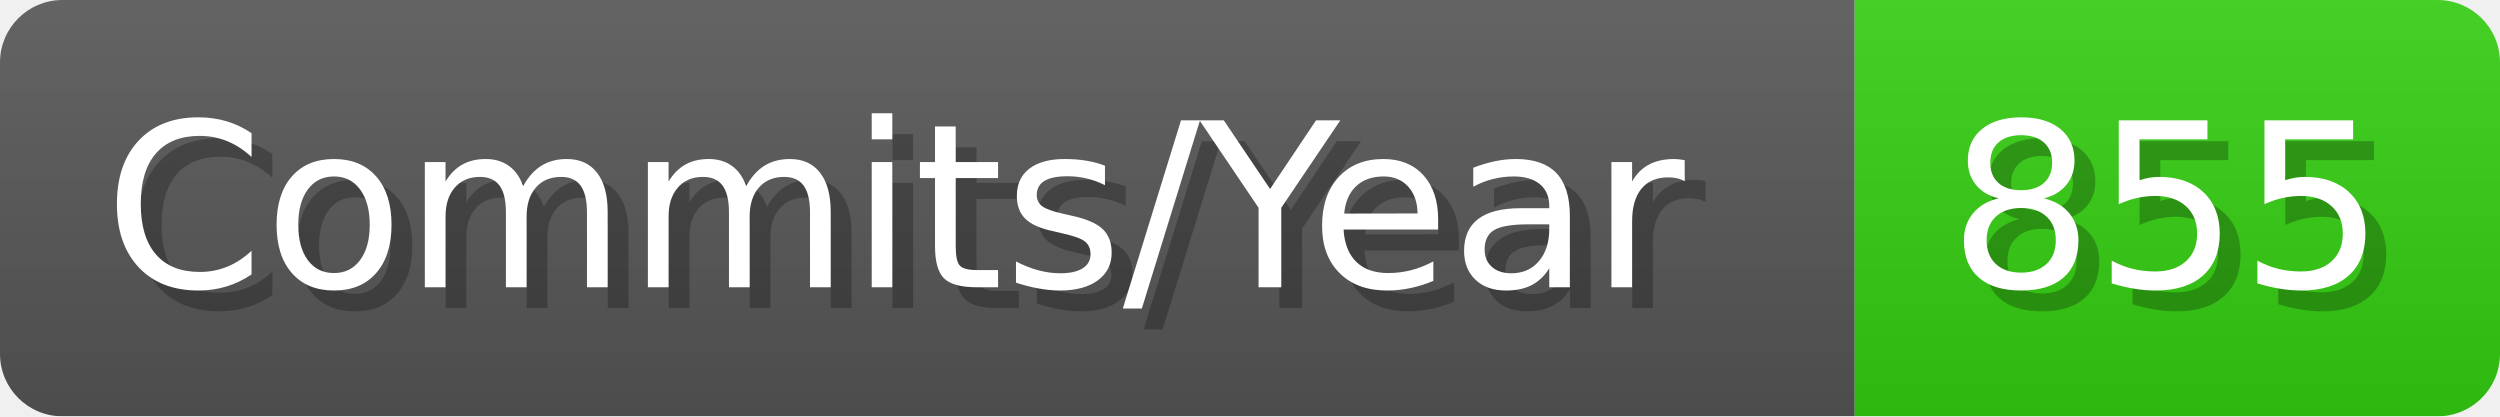
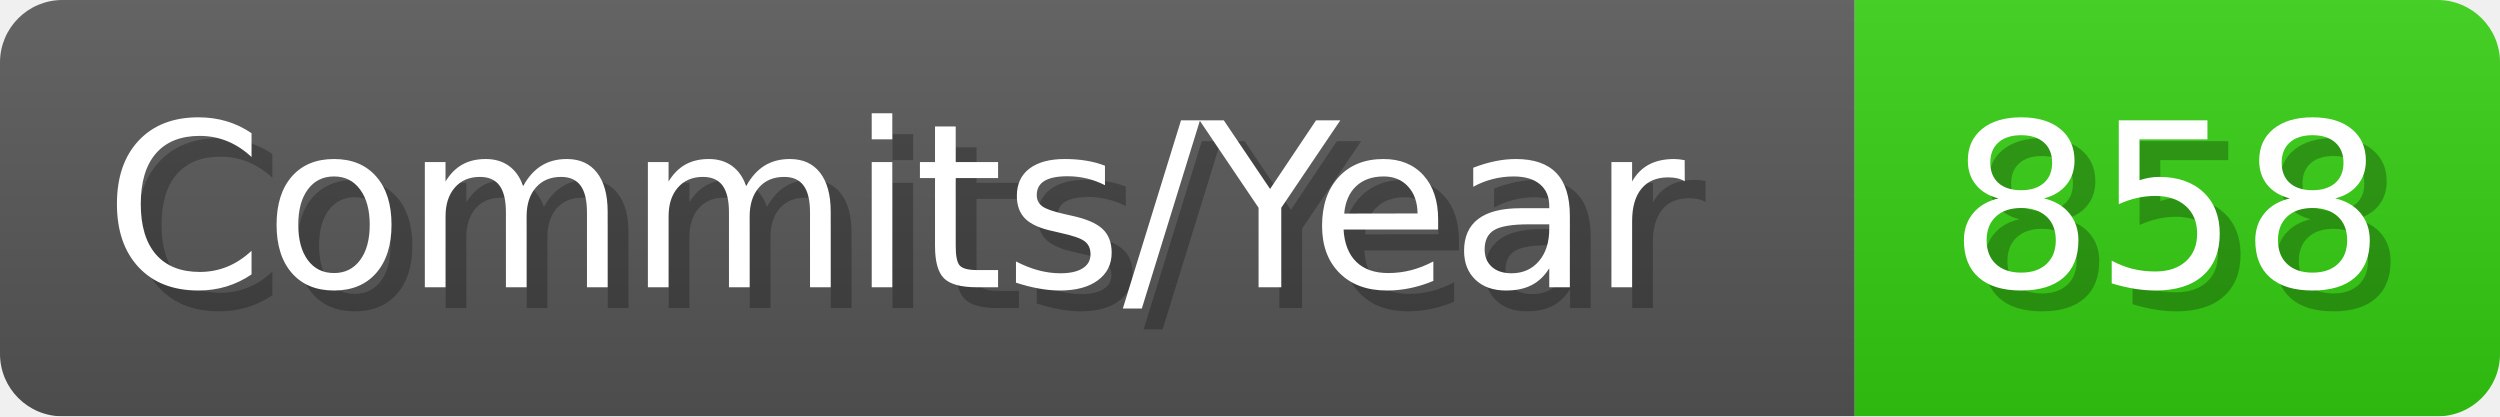
- <svg xmlns="http://www.w3.org/2000/svg" width="120.1" height="20" viewBox="0 0 1201 200" role="img" aria-label="Commits/Year: 855">
+ <svg xmlns="http://www.w3.org/2000/svg" width="120.1" height="20" viewBox="0 0 1201 200" role="img" aria-label="Commits/Year: 858">
  <linearGradient id="aUPdi" x2="0" y2="100%">
    <stop offset="0" stop-opacity=".1" stop-color="#EEE" />
    <stop offset="1" stop-opacity=".1" />
  </linearGradient>
  <mask id="WfAiQ">
    <rect width="1201" height="200" rx="30" fill="#FFF" />
  </mask>
  <g mask="url(#WfAiQ)">
    <rect width="891" height="200" fill="#555" />
    <rect width="310" height="200" fill="#3C1" x="891" />
    <rect width="1201" height="200" fill="url(#aUPdi)" />
  </g>
  <g aria-hidden="true" fill="#fff" text-anchor="start" font-family="Verdana,DejaVu Sans,sans-serif" font-size="110">
    <text x="60" y="148" textLength="791" fill="#000" opacity="0.25">Commits/Year</text>
    <text x="50" y="138" textLength="791">Commits/Year</text>
-     <text x="946" y="148" textLength="210" fill="#000" opacity="0.25">855</text>
-     <text x="936" y="138" textLength="210">855</text>
+     <text x="946" y="148" textLength="210" fill="#000" opacity="0.25">858</text>
+     <text x="936" y="138" textLength="210">858</text>
  </g>
</svg>
